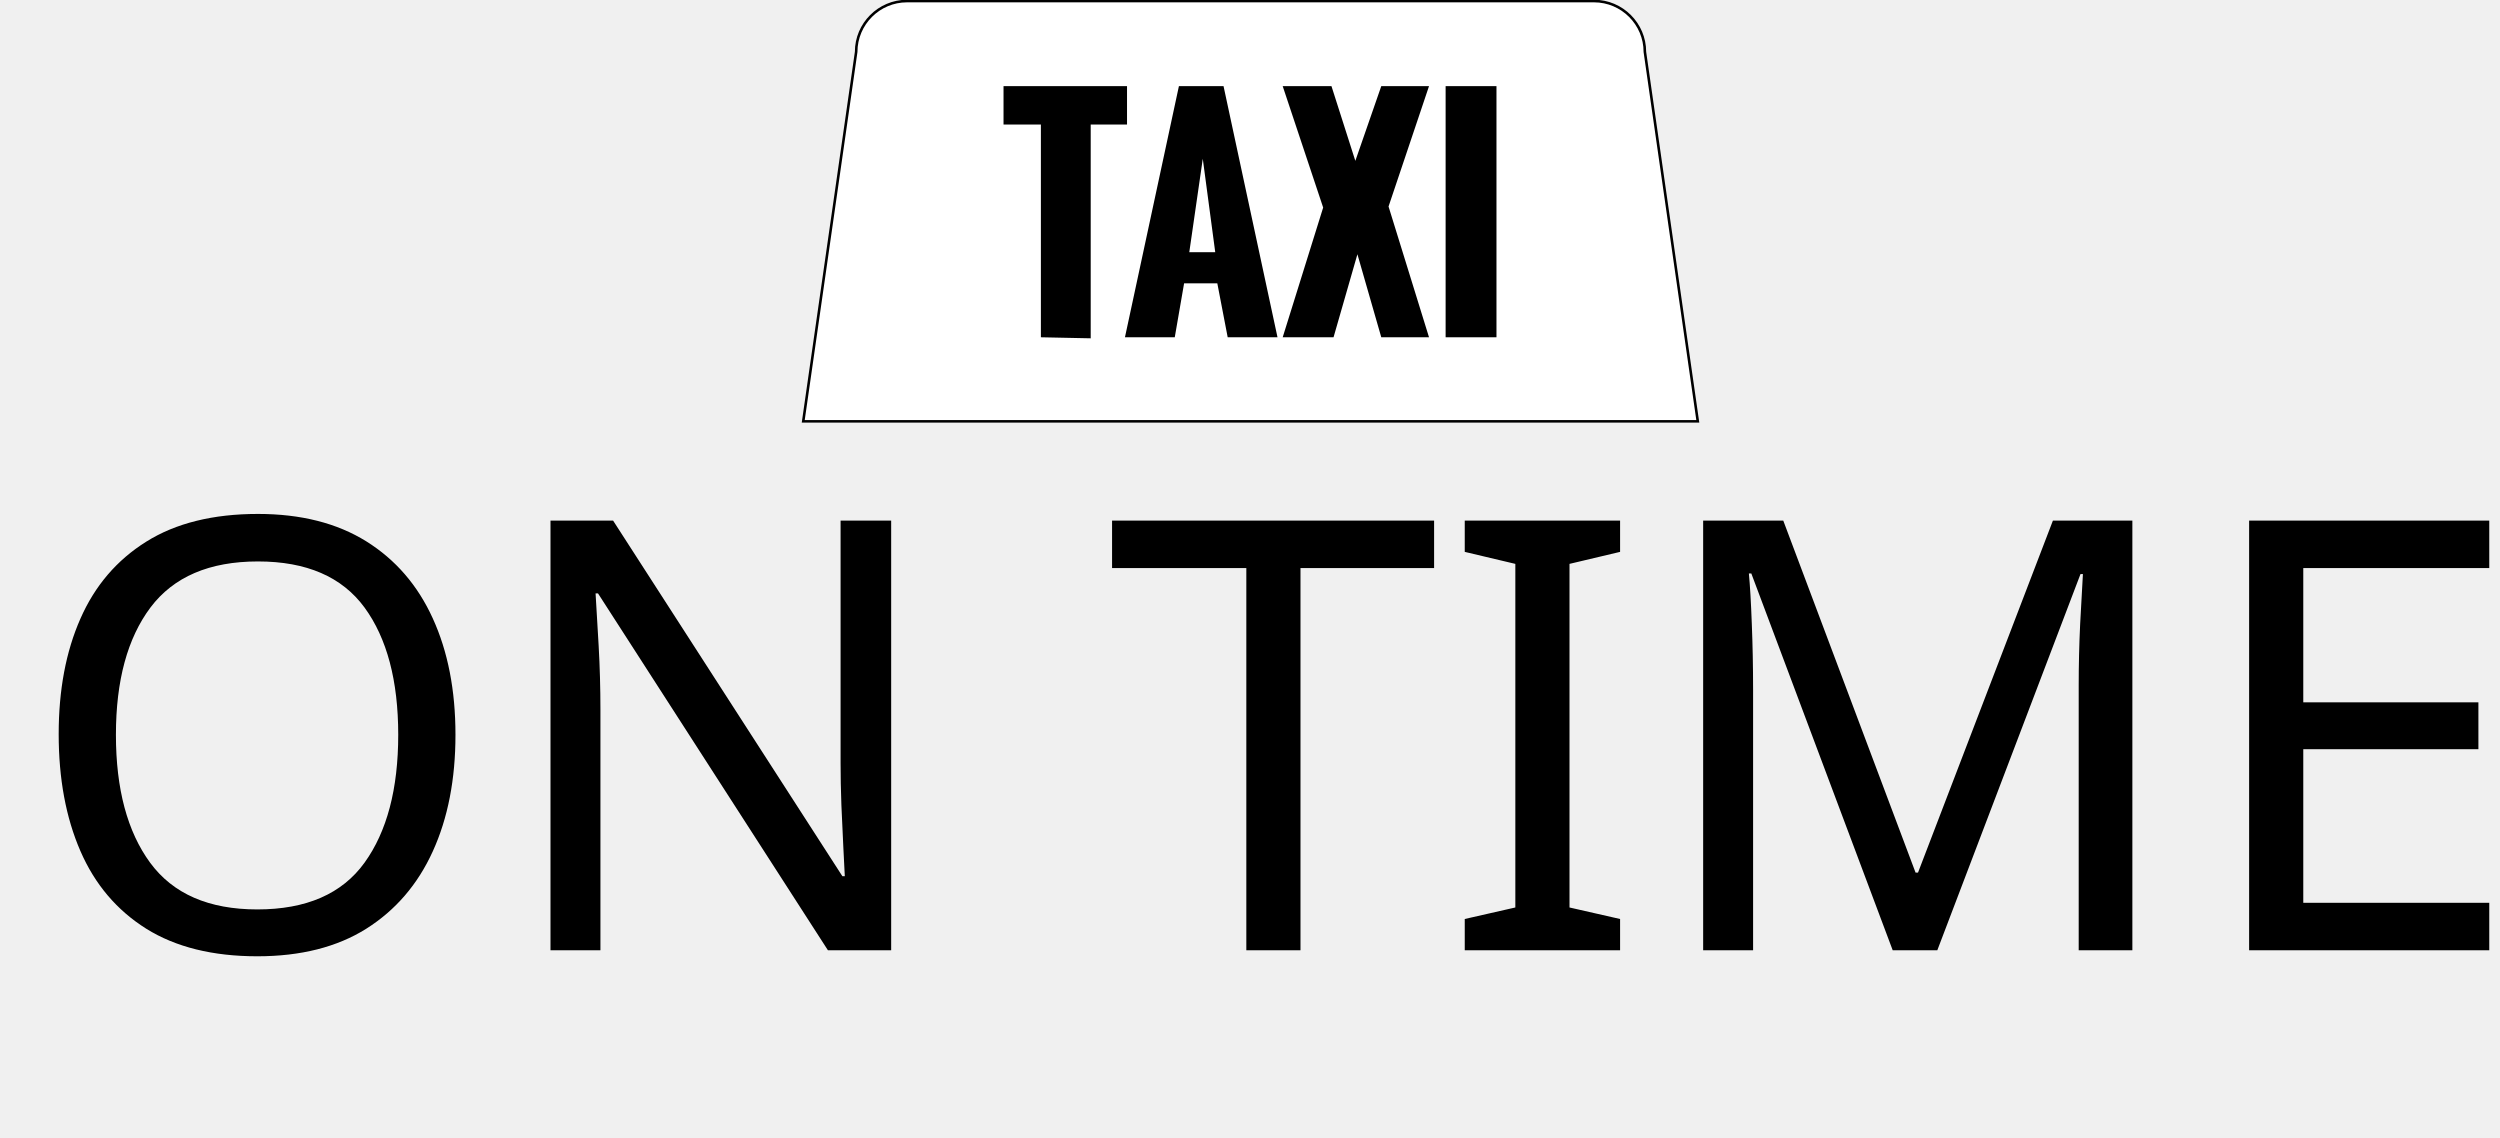
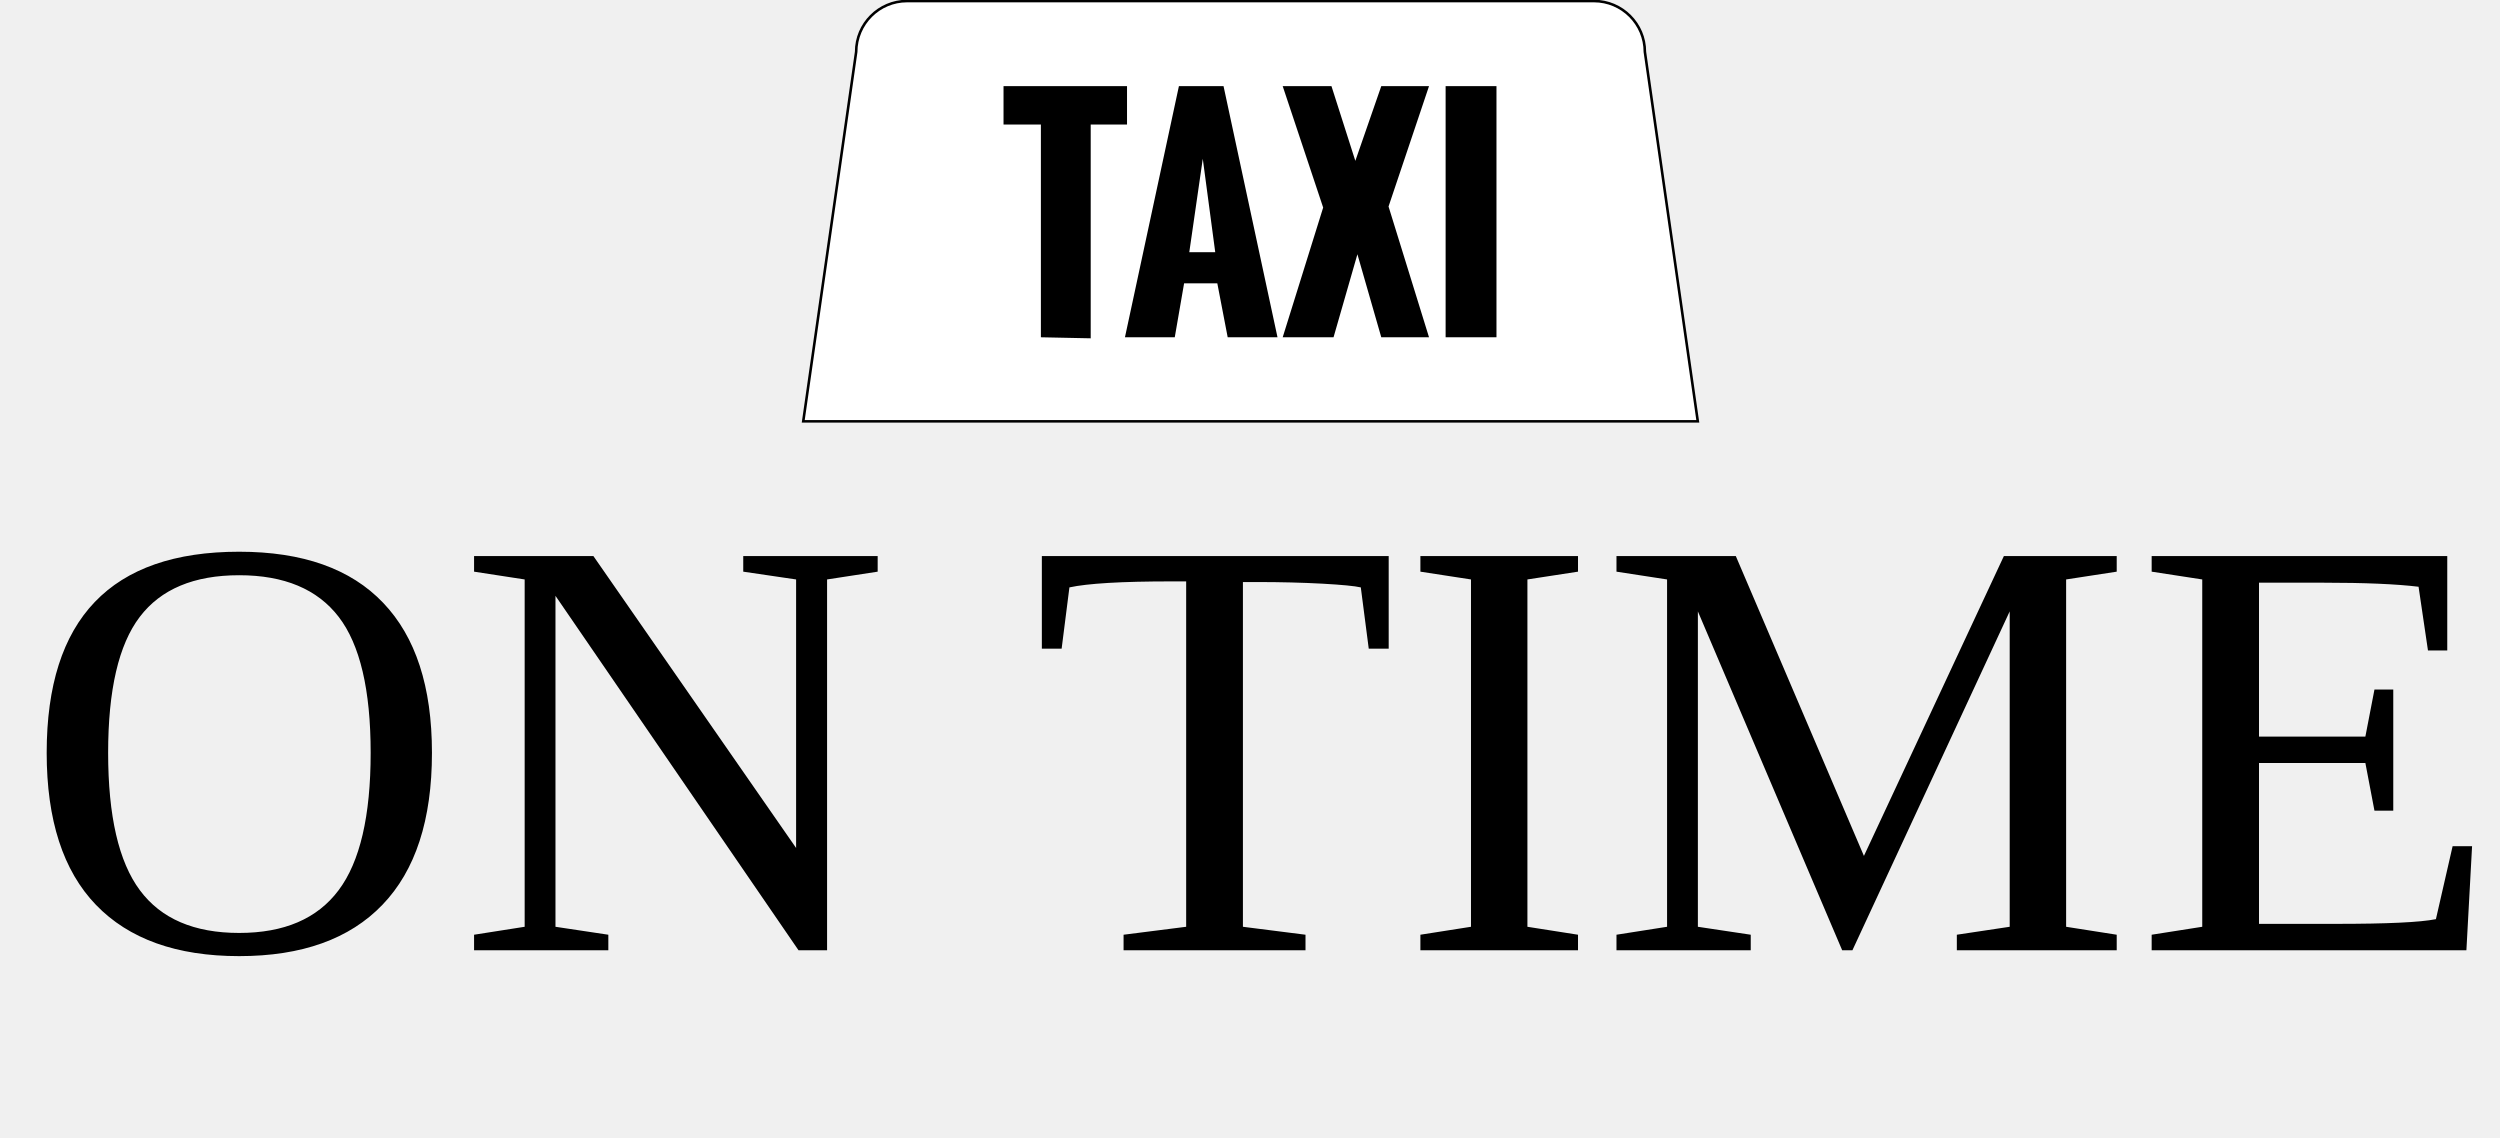
- <svg xmlns="http://www.w3.org/2000/svg" version="1.1" id="Layer_1" x="0px" y="0px" viewBox="0 0 240.9 109.6" style="enable-background:new 0 0 240.9 109.6;" xml:space="preserve">
-   <style type="text/css">
- 	.st0{display:none;}
- 	.st1{display:inline;}
- 	.st2{fill:#FFFFFF;stroke:#000000;stroke-width:0.25;stroke-miterlimit:10;}
- 	.st3{fill:none;}
- 	.st4{font-family:'Exo2.0-ExtraBold';}
- 	.st5{font-size:58px;}
- </style>
-   <g class="st0">
-     <path class="st1" d="M0,90.7V70.8c0-13.4,5.6-20,16.7-20c2.3,0,4.4,0.3,6.3,0.9c1.8,0.6,3.4,1.5,4.6,2.6s2.3,2.4,3,4   c0.8,1.6,1.4,3.3,1.7,5.2c0.4,1.9,0.5,3.9,0.5,6.2V73H21.9v-4c0-1,0-1.8-0.1-2.6c-0.1-0.7-0.2-1.6-0.4-2.5   c-0.2-0.9-0.5-1.7-0.8-2.2c-0.4-0.6-0.9-1.1-1.5-1.5c-0.7-0.4-1.5-0.6-2.4-0.6c-3.5,0-5.2,2.8-5.2,8.4v24.4c0,5.6,1.7,8.3,5.2,8.3   s5.2-2.9,5.2-8.6v-4.5h-6.5v-8.2h17.9v29.1h-7.9l-1.4-4c-1,1.5-2.3,2.7-4.1,3.7c-1.8,0.9-3.6,1.4-5.5,1.4c-2,0-3.9-0.4-5.5-1.1   c-1.7-0.7-3-1.7-4.1-3c-1.1-1.2-2-2.7-2.7-4.3c-0.7-1.7-1.3-3.3-1.6-5.1S0,92.5,0,90.7z" />
-     <path class="st1" d="M39.6,108.4V51.8H52c2.8,0,5.3,0.3,7.5,0.8c2.1,0.5,4,1.4,5.6,2.5s2.8,2.7,3.7,4.6c0.8,1.9,1.3,4.3,1.3,7   c0,1.2,0,2.2-0.1,3.1s-0.3,2-0.6,3.2c-0.3,1.2-0.7,2.2-1.2,3.1s-1.3,1.8-2.3,2.7c-1,0.9-2.1,1.6-3.5,2.2   c3.4,10.8,6.3,19.9,8.9,27.3H59.4l-6.5-26H51v26H39.6V108.4z M51.1,75.4h3.3c0.9,0,1.6-0.3,2.3-0.9c0.6-0.6,1.1-1.3,1.4-2.2   c0.3-0.9,0.5-1.7,0.6-2.5s0.2-1.5,0.2-2.1c0-0.7,0-1.4-0.1-2.1s-0.3-1.5-0.5-2.4s-0.6-1.6-1.2-2.1c-0.6-0.6-1.2-0.8-2-0.8h-3.8   v15.1H51.1z" />
-     <path class="st1" d="M71.8,108.4L84,51.8h10.1l12.2,56.6H95.1l-2.3-12.1h-7.4l-2.2,12.1C83.2,108.4,71.8,108.4,71.8,108.4z    M86.1,89.3H92l-2.9-21L86.1,89.3z" />
-     <path class="st1" d="M110,108.4V51.8h11.7c2.1,0,3.9,0.1,5.5,0.3c1.6,0.2,3.2,0.6,4.7,1.3c1.5,0.6,2.8,1.5,3.8,2.6s1.8,2.5,2.4,4.2   c0.6,1.7,0.9,3.8,0.9,6.2c0,3-0.7,5.3-2.1,7c-1.4,1.7-3.6,3-6.5,4c6.7,1.6,10.1,6.4,10.1,14.3c0,5.7-1.4,9.9-4.1,12.6   s-6.9,4.1-12.5,4.1C123.9,108.4,110,108.4,110,108.4z M121.3,74.1h1.9c1,0,1.9-0.2,2.6-0.6s1.3-1,1.6-1.7c0.4-0.8,0.6-1.6,0.8-2.5   c0.1-0.9,0.2-1.9,0.2-3.1c0-0.9-0.1-1.8-0.2-2.5c-0.1-0.7-0.3-1.3-0.5-1.8s-0.5-0.9-0.8-1.2c-0.4-0.3-0.7-0.6-1.1-0.7   s-0.8-0.3-1.4-0.3c-0.6-0.1-1.1-0.1-1.5-0.1s-1,0-1.8,0v14.5H121.3z M121.4,100.3h1.1c1.5,0,2.7-0.2,3.6-0.5s1.6-0.9,2.1-1.8   c0.5-0.8,0.8-1.8,1-2.8c0.2-1.1,0.2-2.5,0.2-4.3c0-3-0.5-5.2-1.6-6.9c-1-1.6-2.8-2.5-5.3-2.5h-1.1   C121.4,81.5,121.4,100.3,121.4,100.3z" />
-     <path class="st1" d="M145.8,108.4V51.8h11.7c2.1,0,3.9,0.1,5.5,0.3s3.2,0.6,4.7,1.3c1.5,0.6,2.8,1.5,3.8,2.6s1.8,2.5,2.4,4.2   c0.6,1.7,0.9,3.8,0.9,6.2c0,3-0.7,5.3-2.1,7c-1.4,1.7-3.6,3-6.5,4c6.7,1.6,10.1,6.4,10.1,14.3c0,5.7-1.4,9.9-4.1,12.6   c-2.7,2.7-6.9,4.1-12.5,4.1C159.7,108.4,145.8,108.4,145.8,108.4z M157.2,74.1h1.9c1,0,1.9-0.2,2.6-0.6c0.7-0.4,1.3-1,1.6-1.7   c0.4-0.8,0.6-1.6,0.8-2.5c0.1-0.9,0.2-1.9,0.2-3.1c0-0.9-0.1-1.8-0.2-2.5c-0.1-0.7-0.3-1.3-0.5-1.8s-0.5-0.9-0.8-1.2   c-0.4-0.3-0.7-0.6-1.1-0.7s-0.8-0.3-1.4-0.3c-0.6-0.1-1.1-0.1-1.5-0.1s-1,0-1.8,0v14.5H157.2z M157.2,100.3h1.1   c1.5,0,2.7-0.2,3.6-0.5c0.9-0.3,1.6-0.9,2.1-1.8s0.8-1.8,1-2.8c0.2-1.1,0.2-2.5,0.2-4.3c0-3-0.5-5.2-1.6-6.9s-2.8-2.5-5.3-2.5h-1.1   V100.3z" />
-     <path class="st1" d="M181.6,108.4V51.8h23.6v7.9H193v15.4h8.6v8H193v17.4h12.2v7.9H181.6z" />
-     <path class="st1" d="M209.3,108.4V51.8h12.4c2.8,0,5.3,0.3,7.5,0.8c2.1,0.5,4,1.4,5.6,2.5s2.8,2.7,3.7,4.6c0.8,1.9,1.3,4.3,1.3,7   c0,1.2,0,2.2-0.1,3.1s-0.3,2-0.6,3.2s-0.7,2.2-1.2,3.1s-1.3,1.8-2.3,2.7c-1,0.9-2.1,1.6-3.5,2.2c3.4,10.8,6.3,19.9,8.9,27.3h-11.8   l-6.5-26h-1.9v26h-11.5V108.4z M220.7,75.4h3.3c0.9,0,1.6-0.3,2.3-0.9c0.6-0.6,1.1-1.3,1.4-2.2s0.5-1.7,0.6-2.5s0.2-1.5,0.2-2.1   c0-0.7,0-1.4-0.1-2.1s-0.3-1.5-0.5-2.4s-0.6-1.6-1.2-2.1c-0.6-0.6-1.2-0.8-2-0.8h-3.8v15.1H220.7z" />
-   </g>
-   <path class="st2" d="M163.6,40.6H77.4L82.5,5c0-2.7,2.2-4.9,4.9-4.9h66.2c2.7,0,4.9,2.2,4.9,4.9L163.6,40.6z" />
-   <g>
-     <path d="M100.3,32.5V12h-3.6V8.3h11.9V12h-3.5v20.6L100.3,32.5L100.3,32.5z" />
-     <path d="M108.4,32.5l5.2-24.2h4.3l5.2,24.2h-4.8l-1-5.2h-3.2l-0.9,5.2H108.4z M114.6,24.3h2.5l-1.2-9L114.6,24.3z" />
-     <path d="M123.6,32.5l3.9-12.5l-3.9-11.7h4.7l2.3,7.2l2.5-7.2h4.6l-3.9,11.6l3.9,12.6h-4.6l-2.3-8l-2.3,8H123.6z" />
-     <path d="M139.3,32.5V8.3h4.9v24.2H139.3z" />
-   </g>
-   <rect x="-3" y="51" class="st3" width="247" height="64" />
-   <text transform="matrix(1 0 0 1 2.1235 91.5696)" class="st4 st5">ON TIME</text>
+ <svg xmlns="http://www.w3.org/2000/svg" id="Layer_1" viewBox="0 0 240.9 109.6">
+   <style />
+   <path d="M163.6 40.6H77.4L82.5 5c0-2.7 2.2-4.9 4.9-4.9h66.2c2.7 0 4.9 2.2 4.9 4.9l5.1 35.6z" fill="#fff" stroke="#000" stroke-width=".25" stroke-miterlimit="10" />
+   <path d="M100.3 32.5V12h-3.6V8.3h11.9V12h-3.5v20.6l-4.8-.1zm8.1 0l5.2-24.2h4.3l5.2 24.2h-4.8l-1-5.2h-3.2l-.9 5.2h-4.8zm6.2-8.2h2.5l-1.2-9-1.3 9zm9 8.2l3.9-12.5-3.9-11.7h4.7l2.3 7.2 2.5-7.2h4.6l-3.9 11.6 3.9 12.6h-4.6l-2.3-8-2.3 8h-4.9zm15.7 0V8.3h4.9v24.2h-4.9z" />
+   <path fill="none" d="M-3 51h247v64H-3z" />
+   <text transform="translate(2.123 91.57)" font-size="58" font-family="Exo2.0-ExtraBold">ON TIME</text>
</svg>
